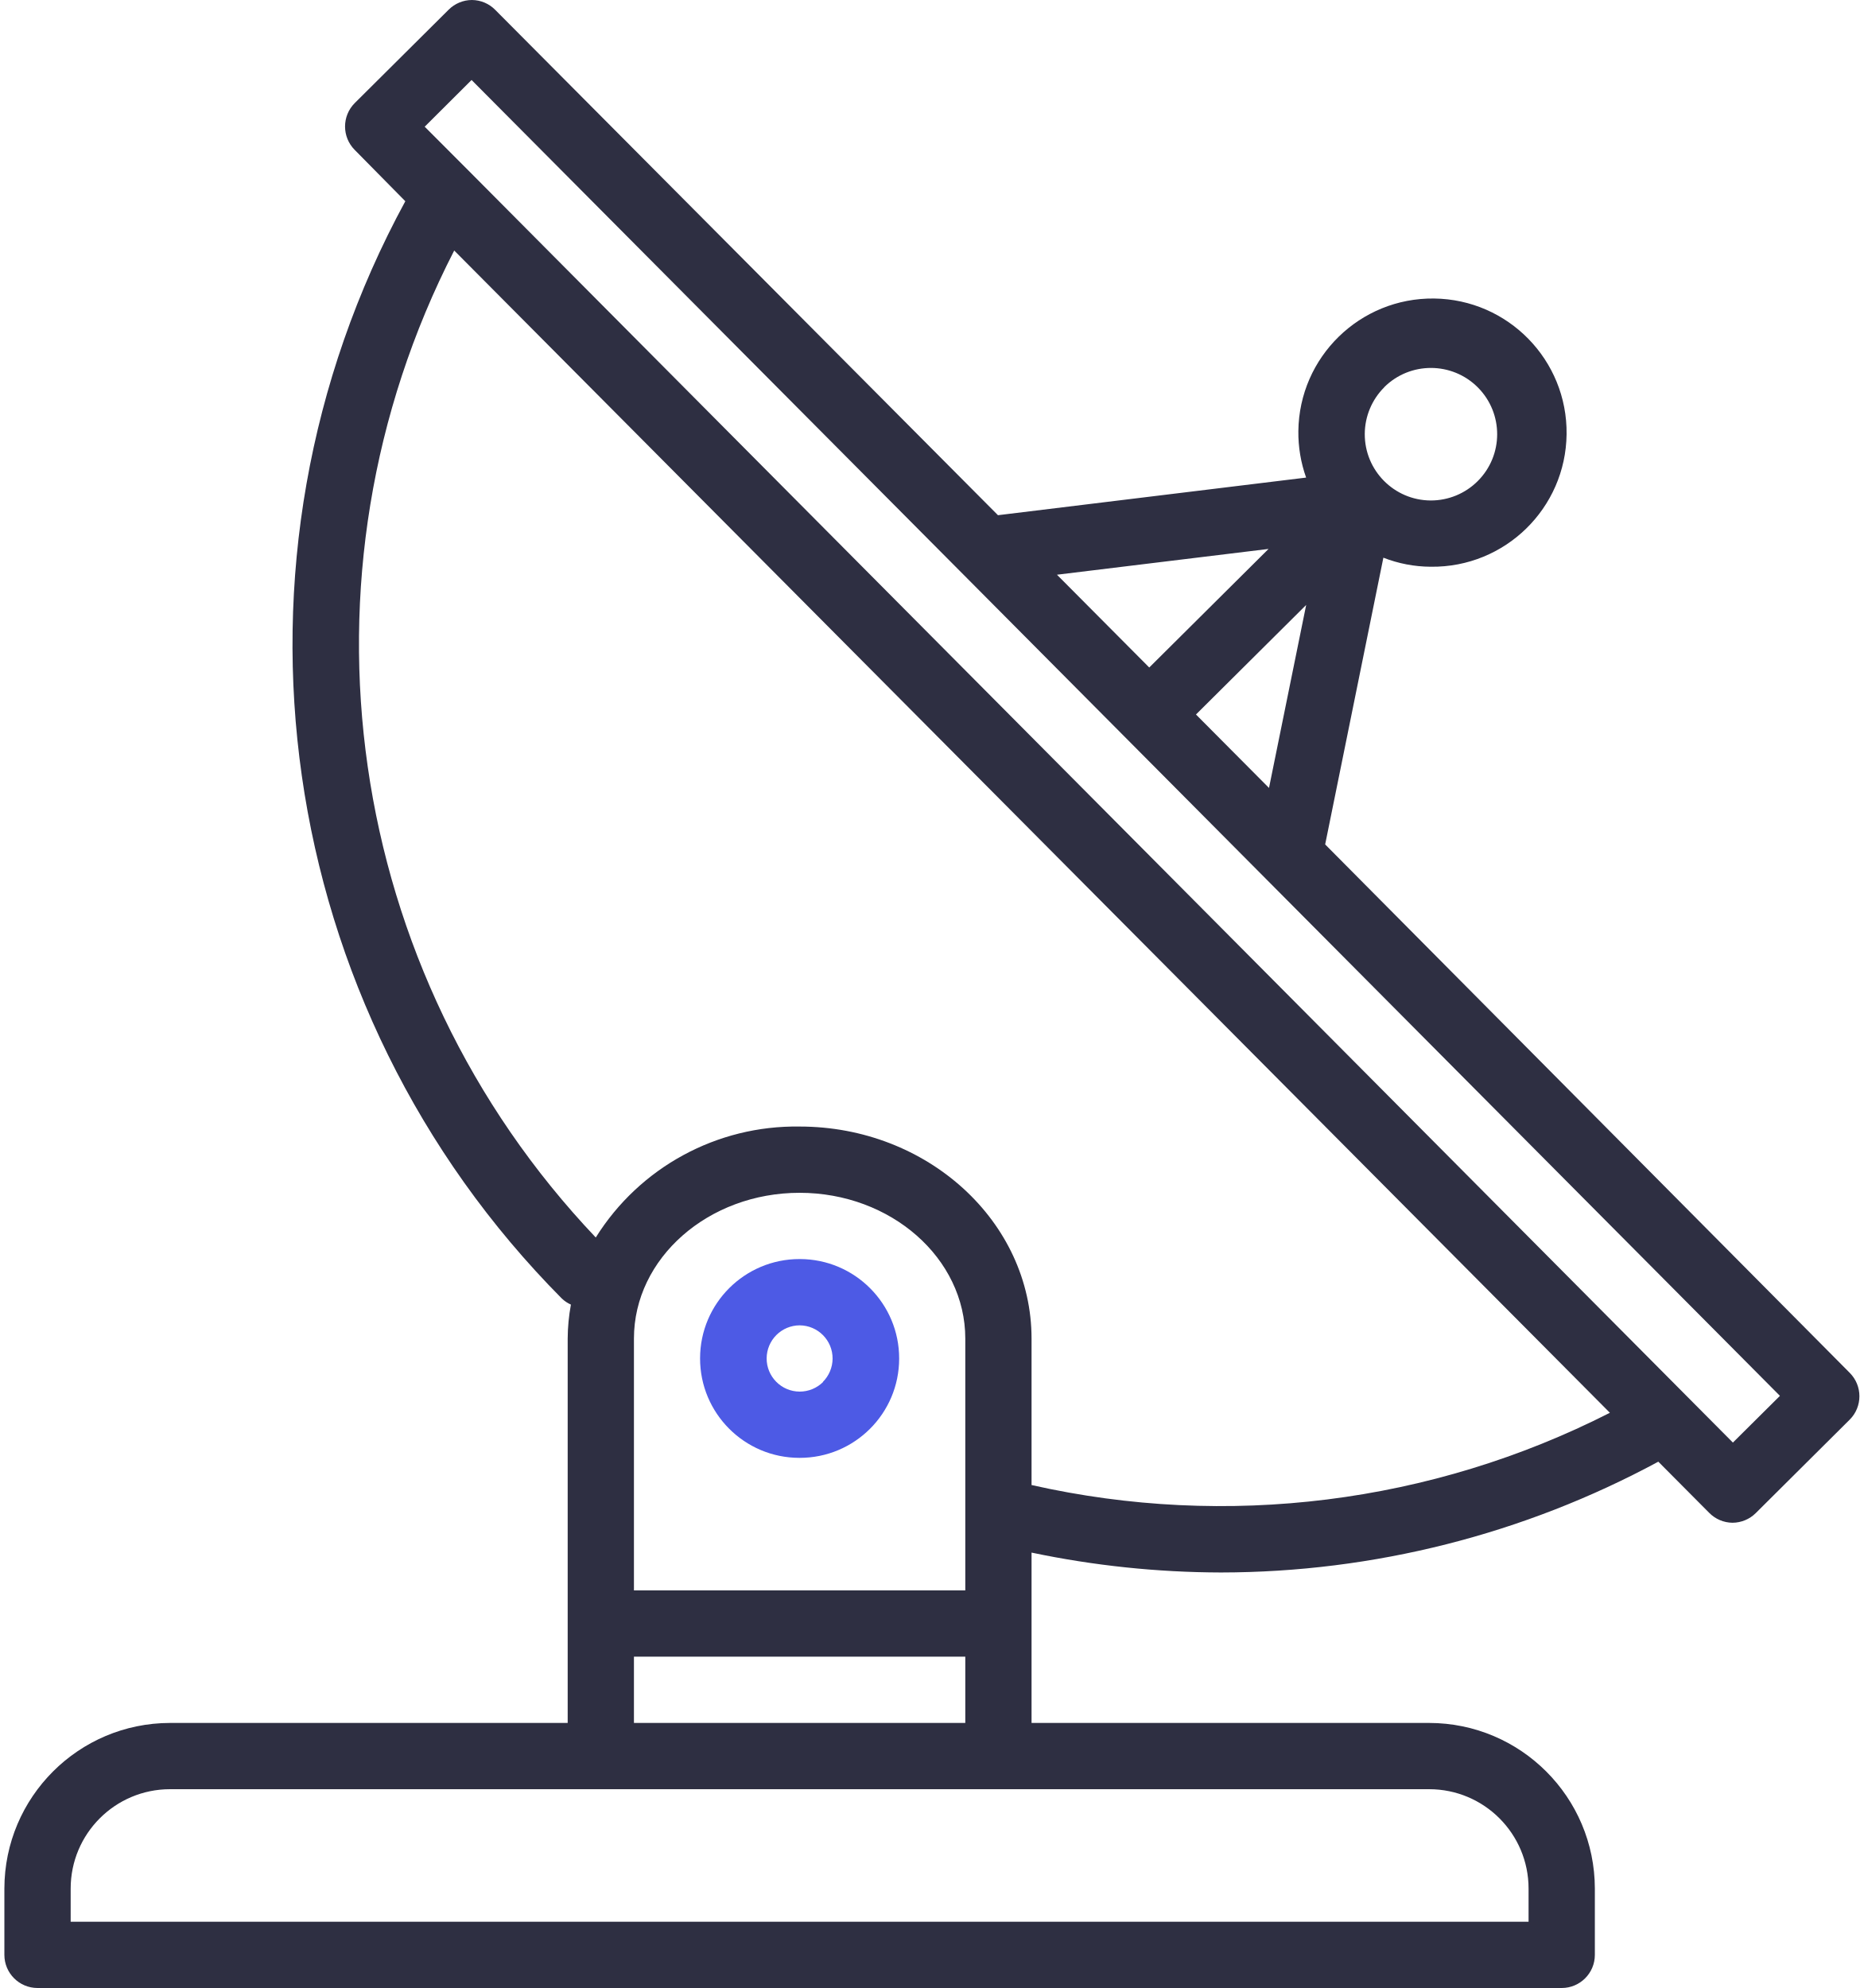
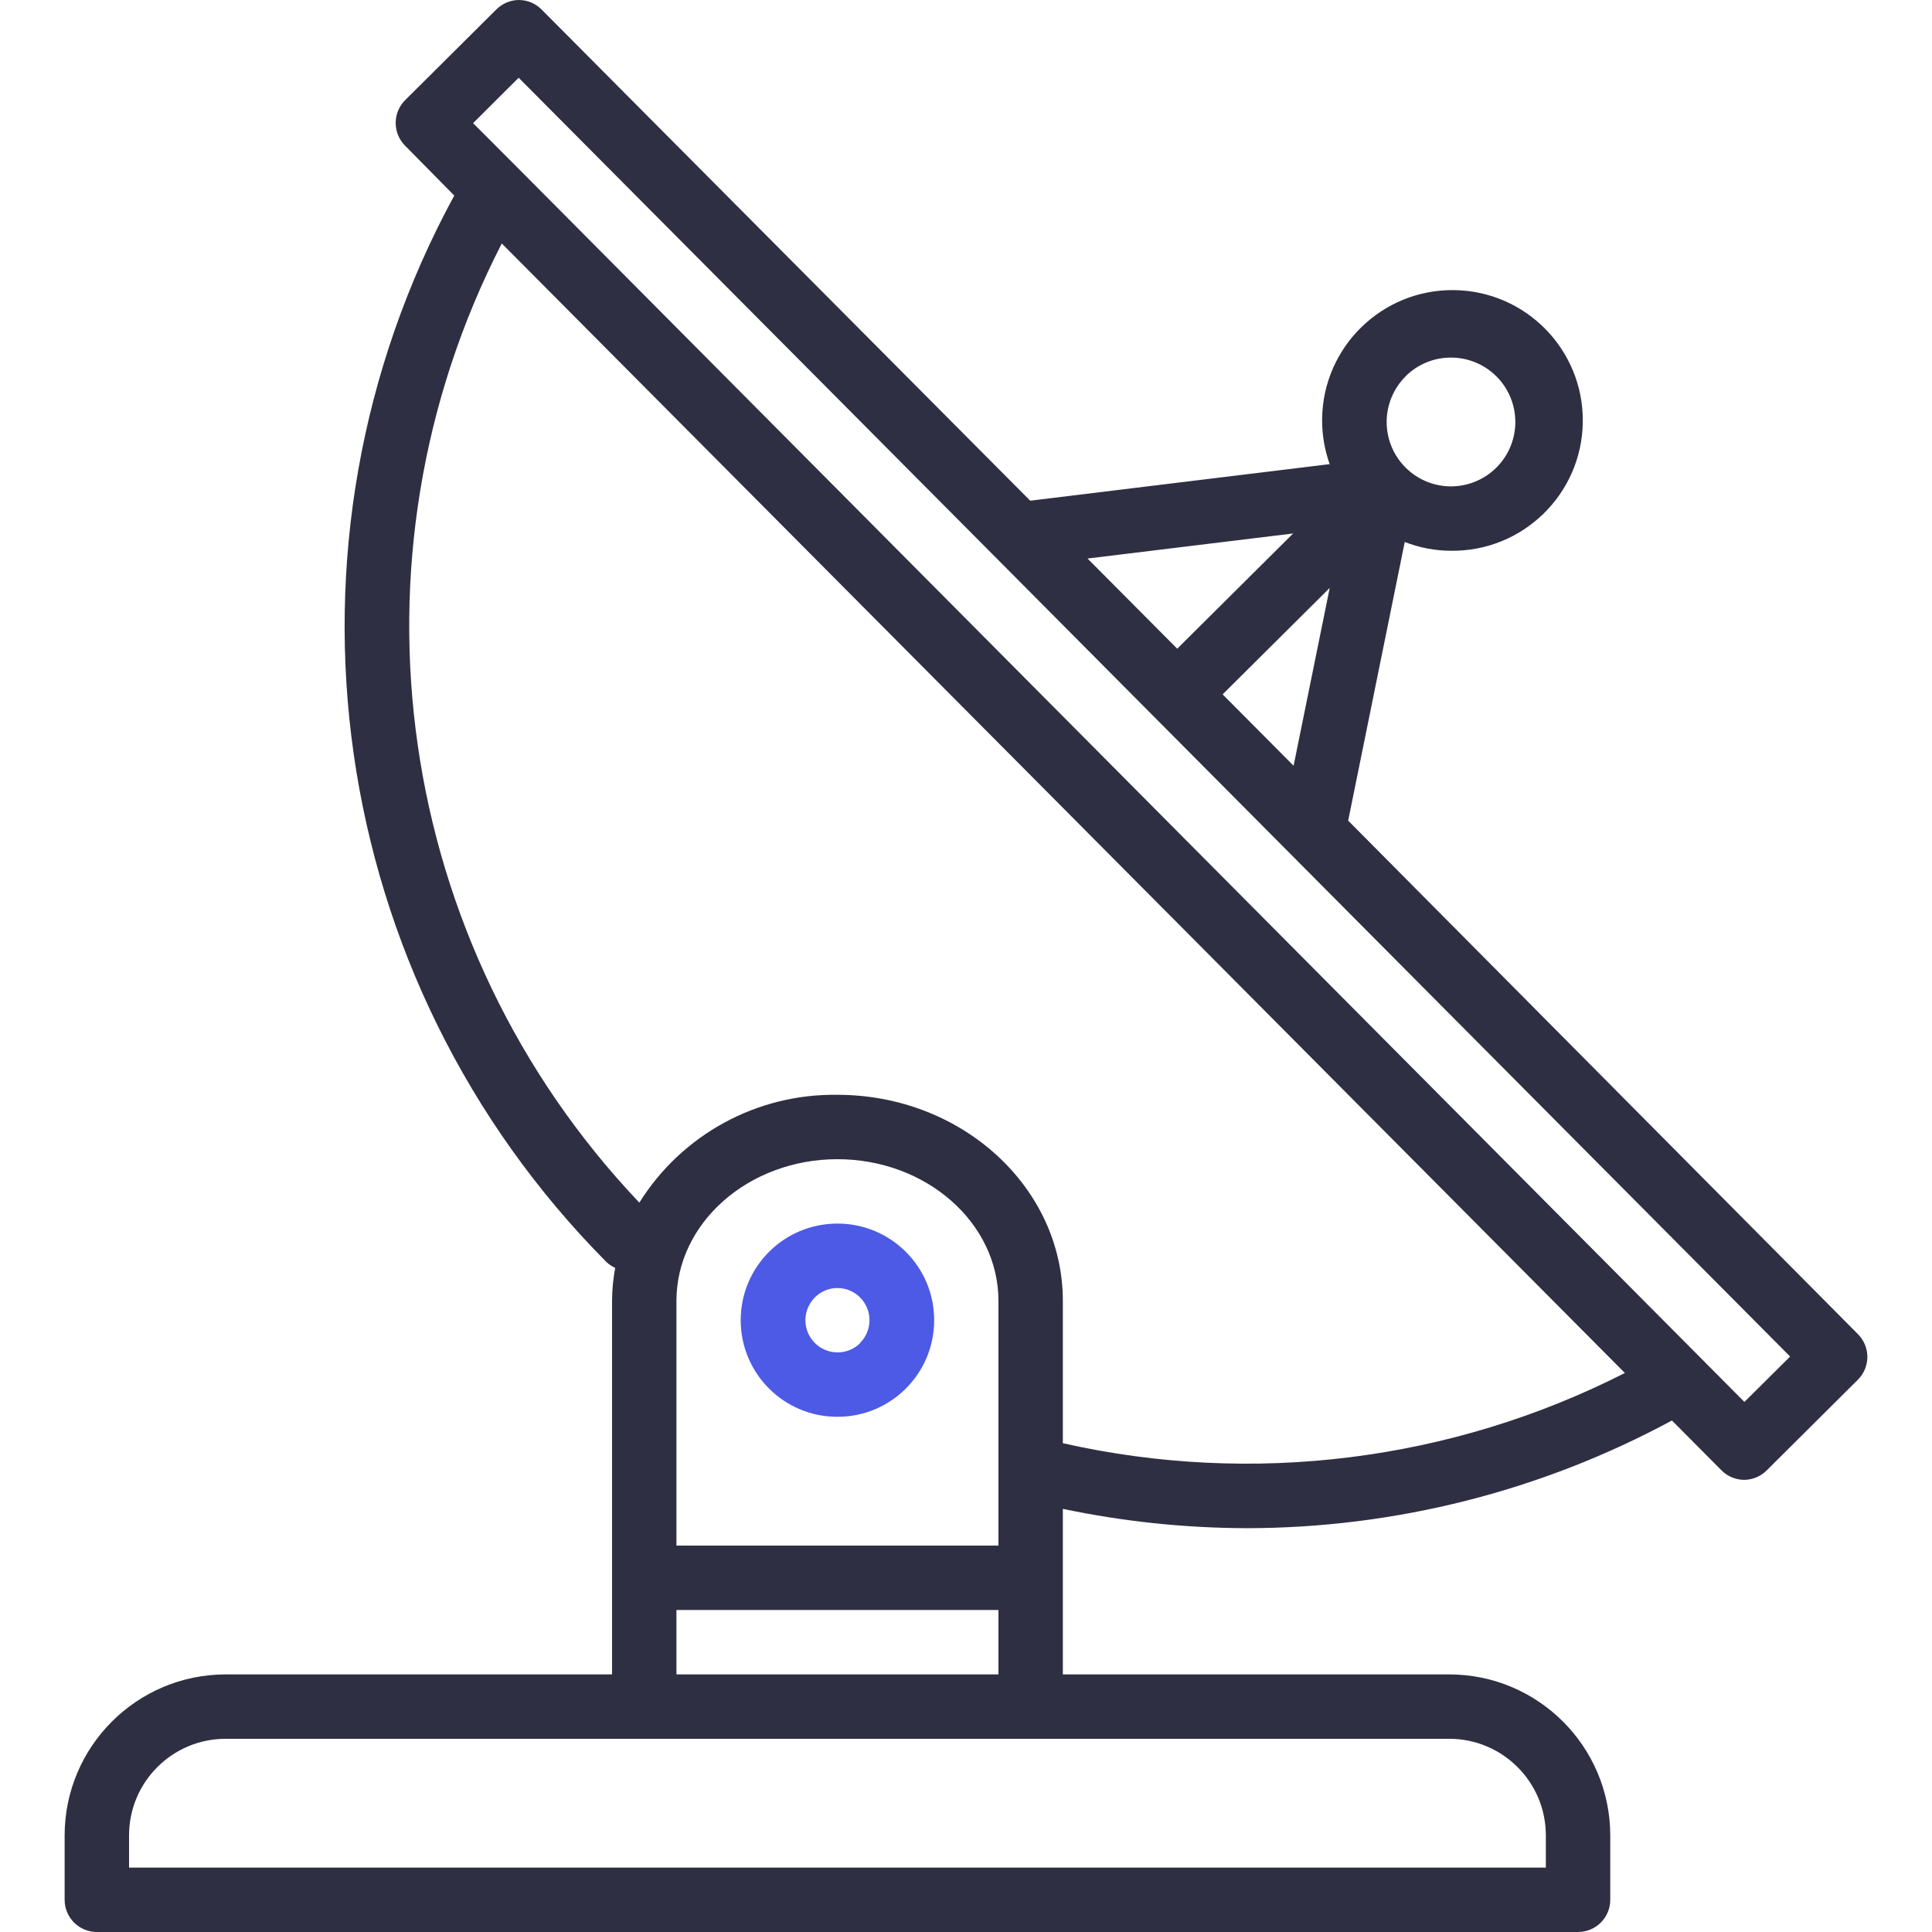
- <svg xmlns="http://www.w3.org/2000/svg" width="60" height="64" viewBox="0 0 60 64" fill="none">
-   <path d="M59.546 44.195L42.66 27.185L44.534 17.954C45.018 18.143 45.532 18.242 46.051 18.245H46.064C48.448 18.273 50.404 16.363 50.432 13.979C50.461 11.594 48.55 9.638 46.166 9.61C43.781 9.582 41.825 11.492 41.797 13.877C41.791 14.387 41.876 14.894 42.047 15.375L32.127 16.586L15.945 0.32C15.747 0.117 15.476 0.002 15.192 0C14.912 0.001 14.644 0.113 14.445 0.31L11.42 3.318C11.004 3.735 11.004 4.41 11.42 4.827L13.048 6.478C6.742 18.074 8.79 32.434 18.087 41.804C18.172 41.885 18.271 41.951 18.379 41.999C18.312 42.36 18.277 42.726 18.275 43.093V55.467H5.475C2.531 55.47 0.145 57.856 0.141 60.8V62.933C0.141 63.522 0.619 64 1.208 64H50.275C50.864 64 51.342 63.522 51.342 62.933V60.8C51.338 57.856 48.952 55.47 46.008 55.467H33.208V49.983C35.213 50.404 37.256 50.618 39.305 50.623C44.221 50.618 49.059 49.392 53.385 47.056L55.022 48.702C55.22 48.904 55.491 49.02 55.775 49.022C56.055 49.02 56.323 48.909 56.521 48.712L59.546 45.703C59.963 45.287 59.963 44.612 59.546 44.195ZM44.56 12.466C45.395 11.635 46.746 11.639 47.577 12.474C48.407 13.31 48.404 14.66 47.568 15.491C47.169 15.889 46.627 16.112 46.063 16.112H46.057C44.879 16.106 43.929 15.146 43.935 13.968C43.938 13.404 44.164 12.864 44.564 12.466H44.56ZM42.049 19.475L40.852 25.366L38.501 23.002L42.049 19.475ZM40.837 17.672L36.997 21.489L34.026 18.502L40.837 17.672ZM46.008 57.6C47.776 57.6 49.208 59.033 49.208 60.8V61.867H2.275V60.8C2.275 59.033 3.707 57.6 5.475 57.6H46.008ZM31.075 53.333V55.467H20.408V53.333H31.075ZM20.408 51.2V43.093C20.408 40.506 22.801 38.4 25.741 38.4C28.682 38.4 31.075 40.506 31.075 43.093V51.2H20.408ZM33.208 47.808V43.093C33.208 39.329 29.859 36.267 25.741 36.267C23.079 36.226 20.59 37.581 19.179 39.839C11.064 31.291 9.236 18.549 14.622 8.065L51.826 45.482C46.081 48.404 39.495 49.227 33.208 47.808ZM55.786 46.441L54.283 44.929L15.181 5.591L13.672 4.079L15.181 2.575L31.051 18.534C31.059 18.534 31.063 18.548 31.071 18.554L57.3 44.937L55.786 46.441Z" fill="#2E2F42" />
-   <path d="M25.751 40.533H25.741C23.974 40.531 22.539 41.961 22.537 43.728C22.534 45.496 23.965 46.931 25.732 46.933H25.741C27.509 46.936 28.944 45.505 28.946 43.738C28.949 41.971 27.518 40.536 25.751 40.533ZM26.498 44.49C26.297 44.689 26.025 44.801 25.741 44.8C25.152 44.797 24.677 44.317 24.68 43.728C24.682 43.446 24.795 43.176 24.995 42.977C25.193 42.78 25.462 42.668 25.741 42.667C26.331 42.67 26.806 43.15 26.803 43.739C26.801 44.021 26.688 44.291 26.488 44.49H26.498Z" fill="#4D5AE5" />
+ <svg xmlns="http://www.w3.org/2000/svg" width="64" height="64" viewBox="0 0 64 64" fill="none">
+   <path d="M61.546 44.195L44.66 27.185L46.534 17.954C47.018 18.143 47.532 18.242 48.051 18.245H48.064C50.448 18.273 52.404 16.363 52.432 13.979C52.461 11.594 50.55 9.638 48.166 9.61C45.781 9.582 43.825 11.492 43.797 13.877C43.791 14.387 43.876 14.894 44.047 15.375L34.127 16.586L17.945 0.32C17.747 0.117 17.476 0.002 17.192 0C16.912 0.001 16.644 0.113 16.445 0.31L13.42 3.318C13.004 3.735 13.004 4.41 13.42 4.827L15.048 6.478C8.742 18.074 10.79 32.434 20.087 41.804C20.172 41.885 20.271 41.951 20.379 41.999C20.312 42.36 20.277 42.726 20.275 43.093V55.467H7.475C4.531 55.47 2.145 57.856 2.141 60.8V62.933C2.141 63.522 2.619 64 3.208 64H52.275C52.864 64 53.342 63.522 53.342 62.933V60.8C53.338 57.856 50.952 55.47 48.008 55.467H35.208V49.983C37.213 50.404 39.256 50.618 41.305 50.623C46.221 50.618 51.059 49.392 55.385 47.056L57.022 48.702C57.22 48.904 57.491 49.02 57.775 49.022C58.055 49.02 58.323 48.909 58.521 48.712L61.546 45.703C61.963 45.287 61.963 44.612 61.546 44.195ZM46.56 12.466C47.395 11.635 48.746 11.639 49.577 12.474C50.407 13.31 50.404 14.66 49.568 15.491C49.169 15.889 48.627 16.112 48.063 16.112H48.057C46.879 16.106 45.929 15.146 45.935 13.968C45.938 13.404 46.164 12.864 46.564 12.466H46.56ZM44.049 19.475L42.852 25.366L40.501 23.002L44.049 19.475ZM42.837 17.672L38.997 21.489L36.026 18.502L42.837 17.672ZM48.008 57.6C49.776 57.6 51.208 59.033 51.208 60.8V61.867H4.275V60.8C4.275 59.033 5.707 57.6 7.475 57.6H48.008ZM33.075 53.333V55.467H22.408V53.333H33.075ZM22.408 51.2V43.093C22.408 40.506 24.801 38.4 27.741 38.4C30.682 38.4 33.075 40.506 33.075 43.093V51.2H22.408ZM35.208 47.808V43.093C35.208 39.329 31.859 36.267 27.741 36.267C25.079 36.226 22.59 37.581 21.179 39.839C13.064 31.291 11.236 18.549 16.622 8.065L53.826 45.482C48.081 48.404 41.495 49.227 35.208 47.808ZM57.786 46.441L56.283 44.929L17.181 5.591L15.672 4.079L17.181 2.575L33.051 18.534C33.059 18.534 33.063 18.548 33.071 18.554L59.3 44.937L57.786 46.441Z" fill="#2E2F42" />
+   <path d="M27.751 40.533H27.741C25.974 40.531 24.539 41.961 24.537 43.728C24.534 45.496 25.965 46.931 27.732 46.933H27.741C29.509 46.936 30.944 45.505 30.946 43.738C30.949 41.971 29.518 40.536 27.751 40.533ZM28.498 44.49C28.297 44.689 28.025 44.801 27.741 44.8C27.152 44.797 26.677 44.317 26.68 43.728C26.682 43.446 26.795 43.176 26.995 42.977C27.193 42.78 27.462 42.668 27.741 42.667C28.331 42.67 28.806 43.15 28.803 43.739C28.801 44.021 28.688 44.291 28.488 44.49H28.498Z" fill="#4D5AE5" />
</svg>
